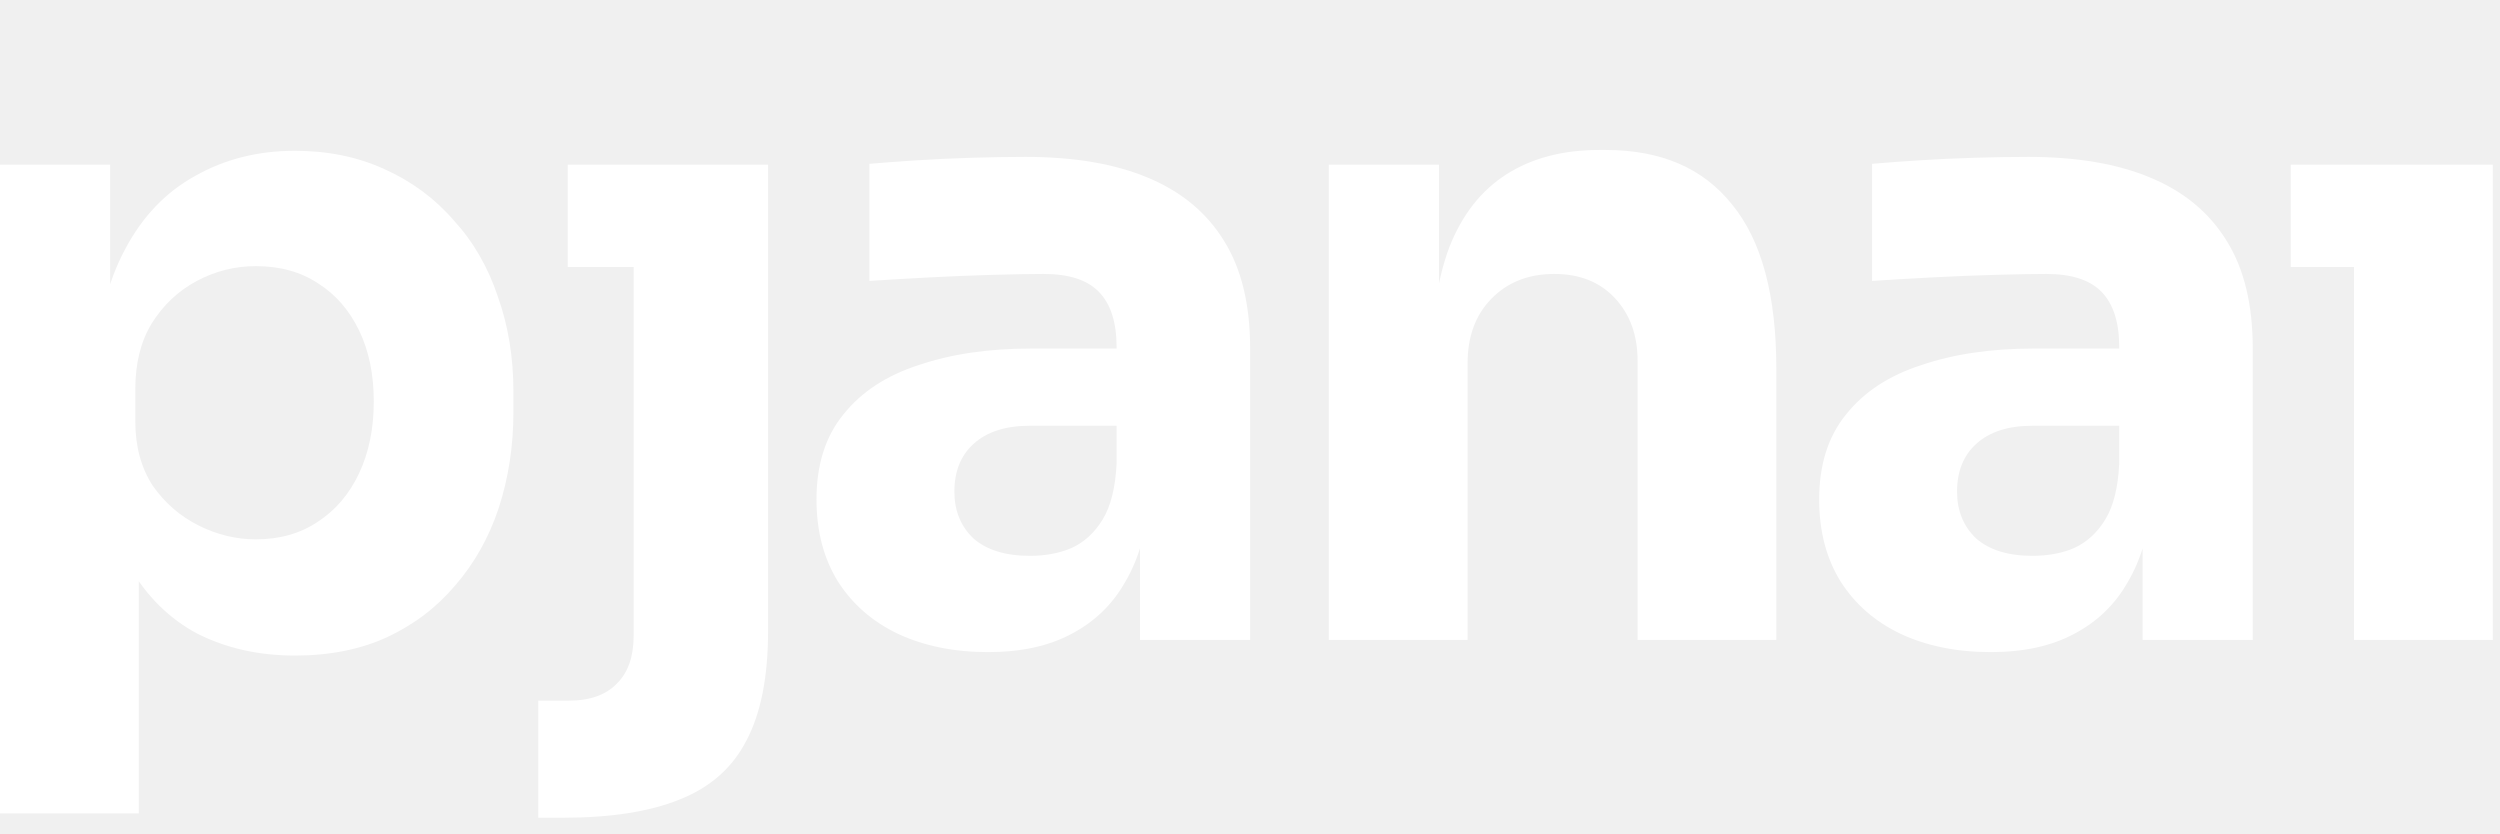
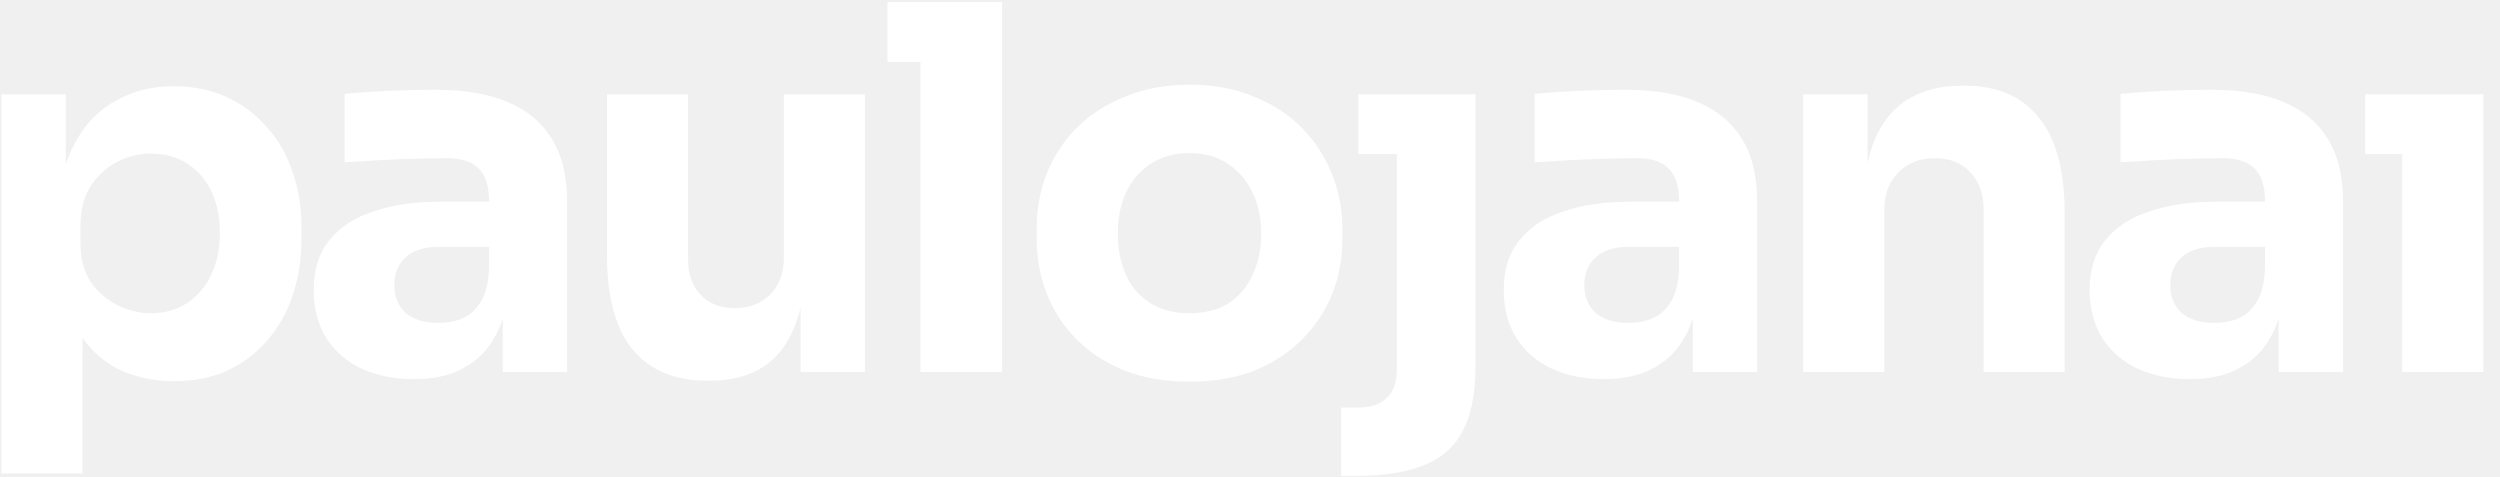
- <svg xmlns="http://www.w3.org/2000/svg" width="57" height="19" viewBox="0 0 57 19" fill="none">
-   <path d="M0 18.546V3.755H2.511V8.441L2.175 8.421C2.228 7.34 2.452 6.431 2.847 5.693C3.243 4.941 3.777 4.381 4.449 4.012C5.121 3.63 5.879 3.438 6.723 3.438C7.474 3.438 8.153 3.577 8.76 3.854C9.379 4.131 9.907 4.519 10.342 5.02C10.79 5.508 11.126 6.088 11.35 6.76C11.587 7.42 11.706 8.145 11.706 8.936V9.39C11.706 10.168 11.594 10.9 11.37 11.585C11.146 12.258 10.816 12.844 10.381 13.345C9.959 13.846 9.439 14.242 8.819 14.531C8.213 14.808 7.514 14.947 6.723 14.947C5.906 14.947 5.168 14.782 4.508 14.452C3.862 14.11 3.342 13.595 2.946 12.91C2.551 12.211 2.333 11.328 2.294 10.26L3.164 11.447V18.546H0ZM5.833 12.297C6.374 12.297 6.842 12.165 7.237 11.902C7.646 11.638 7.962 11.269 8.186 10.794C8.41 10.32 8.522 9.773 8.522 9.153C8.522 8.533 8.41 7.993 8.186 7.532C7.962 7.07 7.652 6.714 7.257 6.464C6.861 6.2 6.387 6.068 5.833 6.068C5.359 6.068 4.91 6.18 4.489 6.405C4.067 6.629 3.724 6.952 3.46 7.373C3.21 7.782 3.085 8.283 3.085 8.876V9.608C3.085 10.175 3.216 10.662 3.48 11.071C3.757 11.467 4.106 11.77 4.528 11.981C4.95 12.192 5.385 12.297 5.833 12.297Z" fill="white" />
-   <path d="M12.272 18.644V15.975H12.964C13.452 15.975 13.821 15.843 14.071 15.579C14.322 15.329 14.447 14.966 14.447 14.492V3.755H17.512V14.393C17.512 15.434 17.347 16.265 17.018 16.885C16.701 17.504 16.194 17.952 15.495 18.229C14.809 18.506 13.926 18.644 12.845 18.644H12.272ZM12.944 6.088V3.755H17.512V6.088H12.944Z" fill="white" />
-   <path d="M25.992 14.591V11.387H25.458V7.907C25.458 7.354 25.326 6.938 25.062 6.662C24.799 6.385 24.377 6.246 23.797 6.246C23.507 6.246 23.125 6.253 22.65 6.266C22.175 6.279 21.688 6.299 21.187 6.325C20.686 6.352 20.231 6.378 19.822 6.405V3.735C20.126 3.709 20.481 3.682 20.89 3.656C21.299 3.63 21.721 3.61 22.156 3.597C22.591 3.584 22.999 3.577 23.382 3.577C24.489 3.577 25.418 3.735 26.17 4.051C26.934 4.368 27.514 4.849 27.91 5.495C28.305 6.128 28.503 6.945 28.503 7.947V14.591H25.992ZM22.531 14.868C21.753 14.868 21.068 14.729 20.475 14.452C19.895 14.176 19.44 13.78 19.11 13.266C18.781 12.739 18.616 12.113 18.616 11.387C18.616 10.597 18.82 9.951 19.229 9.45C19.638 8.936 20.211 8.56 20.949 8.323C21.688 8.072 22.538 7.947 23.5 7.947H25.814V9.707H23.48C22.927 9.707 22.498 9.845 22.195 10.122C21.905 10.386 21.76 10.748 21.76 11.21C21.76 11.645 21.905 12.001 22.195 12.277C22.498 12.541 22.927 12.673 23.48 12.673C23.836 12.673 24.153 12.614 24.43 12.495C24.72 12.363 24.957 12.146 25.142 11.842C25.326 11.539 25.431 11.117 25.458 10.577L26.209 11.368C26.143 12.119 25.959 12.752 25.656 13.266C25.366 13.78 24.957 14.176 24.43 14.452C23.916 14.729 23.283 14.868 22.531 14.868Z" fill="white" />
-   <path d="M30.297 14.591V3.755H32.809V8.402H32.63C32.63 7.294 32.769 6.372 33.046 5.633C33.336 4.895 33.771 4.341 34.351 3.972C34.931 3.603 35.636 3.419 36.467 3.419H36.605C37.871 3.419 38.833 3.834 39.492 4.664C40.164 5.482 40.5 6.728 40.5 8.402V14.591H37.337V8.224C37.337 7.644 37.165 7.169 36.823 6.8C36.48 6.431 36.019 6.246 35.438 6.246C34.845 6.246 34.364 6.437 33.995 6.82C33.639 7.189 33.461 7.677 33.461 8.283V14.591H30.297Z" fill="white" />
-   <path d="M48.852 14.591V11.387H48.318V7.907C48.318 7.354 48.186 6.938 47.923 6.662C47.659 6.385 47.237 6.246 46.657 6.246C46.367 6.246 45.985 6.253 45.51 6.266C45.036 6.279 44.548 6.299 44.047 6.325C43.546 6.352 43.091 6.378 42.683 6.405V3.735C42.986 3.709 43.342 3.682 43.75 3.656C44.159 3.63 44.581 3.61 45.016 3.597C45.451 3.584 45.86 3.577 46.242 3.577C47.349 3.577 48.279 3.735 49.03 4.051C49.795 4.368 50.374 4.849 50.77 5.495C51.166 6.128 51.363 6.945 51.363 7.947V14.591H48.852ZM45.392 14.868C44.614 14.868 43.928 14.729 43.335 14.452C42.755 14.176 42.3 13.78 41.971 13.266C41.641 12.739 41.477 12.113 41.477 11.387C41.477 10.597 41.681 9.951 42.09 9.45C42.498 8.936 43.072 8.56 43.81 8.323C44.548 8.072 45.398 7.947 46.361 7.947H48.674V9.707H46.341C45.787 9.707 45.359 9.845 45.056 10.122C44.766 10.386 44.621 10.748 44.621 11.21C44.621 11.645 44.766 12.001 45.056 12.277C45.359 12.541 45.787 12.673 46.341 12.673C46.697 12.673 47.013 12.614 47.29 12.495C47.58 12.363 47.817 12.146 48.002 11.842C48.186 11.539 48.292 11.117 48.318 10.577L49.07 11.368C49.004 12.119 48.819 12.752 48.516 13.266C48.226 13.78 47.817 14.176 47.29 14.452C46.776 14.729 46.143 14.868 45.392 14.868Z" fill="white" />
-   <path d="M53.672 14.591V3.755H56.836V14.591H53.672ZM52.228 6.088V3.755H56.836V6.088H52.228Z" fill="white" />
+ <svg xmlns="http://www.w3.org/2000/svg" width="147" height="28" viewBox="0 0 147 28" fill="none">
+   <g clip-path="url(#clip0_2325_4637)">
+     <path d="M0.084 27.835V5.545H3.869V12.608L3.362 12.578C3.441 10.949 3.779 9.578 4.375 8.465C4.971 7.333 5.776 6.489 6.789 5.933C7.802 5.356 8.944 5.068 10.216 5.068C11.348 5.068 12.371 5.277 13.285 5.694C14.219 6.111 15.013 6.697 15.669 7.452C16.345 8.187 16.851 9.061 17.189 10.075C17.546 11.068 17.725 12.161 17.725 13.353V14.038C17.725 15.21 17.556 16.313 17.219 17.346C16.881 18.359 16.384 19.243 15.729 19.998C15.093 20.753 14.308 21.349 13.374 21.786C12.461 22.203 11.408 22.412 10.216 22.412C8.984 22.412 7.872 22.163 6.878 21.666C5.905 21.15 5.12 20.375 4.524 19.342C3.928 18.289 3.6 16.958 3.541 15.349L4.852 17.137V27.835H0.084ZM8.875 18.419C9.689 18.419 10.395 18.22 10.991 17.823C11.606 17.425 12.083 16.869 12.421 16.154C12.759 15.438 12.928 14.614 12.928 13.68C12.928 12.747 12.759 11.932 12.421 11.237C12.083 10.541 11.616 10.005 11.02 9.628C10.424 9.23 9.709 9.032 8.875 9.032C8.16 9.032 7.484 9.201 6.848 9.538C6.213 9.876 5.696 10.363 5.299 10.998C4.921 11.614 4.733 12.369 4.733 13.263V14.366C4.733 15.22 4.931 15.955 5.329 16.571C5.746 17.167 6.272 17.624 6.908 17.942C7.544 18.259 8.199 18.419 8.875 18.419Z" fill="white" />
+     <path d="M29.56 21.875V17.048H28.756V11.803C28.756 10.969 28.557 10.343 28.16 9.926C27.762 9.509 27.127 9.3 26.253 9.3C25.816 9.3 25.24 9.31 24.524 9.33C23.809 9.35 23.074 9.379 22.319 9.419C21.564 9.459 20.879 9.499 20.263 9.538V5.516C20.72 5.476 21.256 5.436 21.872 5.396C22.488 5.357 23.124 5.327 23.779 5.307C24.435 5.287 25.051 5.277 25.627 5.277C27.296 5.277 28.696 5.516 29.829 5.992C30.981 6.469 31.855 7.194 32.451 8.168C33.047 9.121 33.345 10.353 33.345 11.863V21.875H29.56ZM24.346 22.293C23.173 22.293 22.14 22.084 21.246 21.667C20.372 21.25 19.687 20.654 19.19 19.879C18.694 19.084 18.445 18.14 18.445 17.048C18.445 15.856 18.753 14.882 19.369 14.127C19.985 13.353 20.849 12.787 21.962 12.429C23.074 12.052 24.355 11.863 25.806 11.863H29.292V14.515H25.776C24.942 14.515 24.296 14.723 23.839 15.141C23.402 15.538 23.183 16.084 23.183 16.78C23.183 17.435 23.402 17.972 23.839 18.389C24.296 18.786 24.942 18.985 25.776 18.985C26.312 18.985 26.789 18.895 27.206 18.716C27.643 18.518 28.001 18.19 28.279 17.733C28.557 17.276 28.716 16.641 28.756 15.826L29.888 17.018C29.789 18.15 29.511 19.104 29.054 19.879C28.617 20.654 28.001 21.25 27.206 21.667C26.431 22.084 25.478 22.293 24.346 22.293Z" fill="white" />
+     <path d="M41.562 22.382C39.675 22.382 38.224 21.776 37.211 20.564C36.198 19.332 35.691 17.485 35.691 15.021V5.545H40.459V15.26C40.459 16.134 40.708 16.829 41.204 17.346C41.701 17.862 42.366 18.12 43.201 18.12C44.055 18.12 44.75 17.852 45.287 17.316C45.823 16.779 46.091 16.054 46.091 15.14V5.545H50.859V21.875H47.075V14.992H47.403C47.403 16.64 47.184 18.021 46.747 19.134C46.33 20.226 45.704 21.041 44.869 21.577C44.035 22.114 43.002 22.382 41.77 22.382H41.562Z" fill="white" />
+     <path d="M54.123 21.875V0.122H58.92V21.875H54.123ZM52.185 3.638V0.122H58.92V3.638H52.185Z" fill="white" />
+     <path d="M69.929 22.441C68.498 22.441 67.227 22.223 66.114 21.786C65.002 21.329 64.058 20.713 63.283 19.938C62.528 19.163 61.952 18.279 61.555 17.286C61.157 16.273 60.959 15.21 60.959 14.098V13.412C60.959 12.28 61.157 11.207 61.555 10.194C61.972 9.161 62.568 8.257 63.343 7.482C64.138 6.707 65.091 6.101 66.204 5.664C67.316 5.207 68.558 4.979 69.929 4.979C71.339 4.979 72.591 5.207 73.683 5.664C74.796 6.101 75.739 6.707 76.514 7.482C77.289 8.257 77.885 9.161 78.302 10.194C78.719 11.207 78.928 12.28 78.928 13.412V14.098C78.928 15.21 78.729 16.273 78.332 17.286C77.935 18.279 77.349 19.163 76.574 19.938C75.819 20.713 74.885 21.329 73.773 21.786C72.66 22.223 71.379 22.441 69.929 22.441ZM69.929 18.419C70.862 18.419 71.637 18.22 72.253 17.823C72.869 17.425 73.335 16.869 73.653 16.154C73.991 15.439 74.16 14.644 74.16 13.77C74.16 12.836 73.991 12.022 73.653 11.326C73.316 10.611 72.829 10.045 72.193 9.628C71.578 9.211 70.823 9.002 69.929 9.002C69.054 9.002 68.299 9.211 67.664 9.628C67.028 10.045 66.541 10.611 66.204 11.326C65.886 12.022 65.727 12.836 65.727 13.77C65.727 14.644 65.886 15.439 66.204 16.154C66.521 16.869 66.998 17.425 67.634 17.823C68.27 18.22 69.034 18.419 69.929 18.419Z" fill="white" />
+     <path d="M78.859 27.984V23.961H79.902C80.637 23.961 81.194 23.763 81.571 23.365C81.949 22.988 82.137 22.441 82.137 21.726V5.545H86.756V21.577C86.756 23.147 86.508 24.398 86.011 25.332C85.534 26.266 84.769 26.941 83.717 27.358C82.684 27.775 81.353 27.984 79.724 27.984H78.859ZM79.872 9.062V5.545H86.756V9.062H79.872Z" fill="white" />
+     <path d="M99.535 21.875V17.048H98.73V11.803C98.73 10.969 98.532 10.343 98.135 9.926C97.737 9.509 97.102 9.3 96.227 9.3C95.79 9.3 95.214 9.31 94.499 9.33C93.784 9.35 93.049 9.379 92.294 9.419C91.539 9.459 90.854 9.499 90.238 9.538V5.516C90.695 5.476 91.231 5.436 91.847 5.396C92.463 5.357 93.099 5.327 93.754 5.307C94.41 5.287 95.025 5.277 95.602 5.277C97.27 5.277 98.671 5.516 99.803 5.992C100.956 6.469 101.83 7.194 102.426 8.168C103.022 9.121 103.32 10.353 103.32 11.863V21.875H99.535ZM94.32 22.293C93.148 22.293 92.115 22.084 91.221 21.667C90.347 21.25 89.662 20.654 89.165 19.879C88.668 19.084 88.42 18.14 88.42 17.048C88.42 15.856 88.728 14.882 89.344 14.127C89.96 13.353 90.824 12.787 91.936 12.429C93.049 12.052 94.33 11.863 95.78 11.863H99.267V14.515H95.751C94.916 14.515 94.27 14.723 93.814 15.141C93.377 15.538 93.158 16.084 93.158 16.78C93.158 17.435 93.377 17.972 93.814 18.389C94.27 18.786 94.916 18.985 95.751 18.985C96.287 18.985 96.764 18.895 97.181 18.716C97.618 18.518 97.975 18.19 98.254 17.733C98.532 17.276 98.691 16.641 98.73 15.826L99.863 17.018C99.763 18.15 99.486 19.104 99.028 19.879C98.591 20.654 97.975 21.25 97.181 21.667C96.406 22.084 95.453 22.293 94.32 22.293Z" fill="white" />
+     <path d="M106.025 21.875V5.545H109.81V12.548H109.542C109.542 10.879 109.75 9.489 110.167 8.376C110.605 7.264 111.26 6.429 112.134 5.873C113.008 5.317 114.071 5.039 115.323 5.039H115.531C117.439 5.039 118.889 5.664 119.882 6.916C120.895 8.148 121.402 10.025 121.402 12.548V21.875H116.634V12.28C116.634 11.406 116.376 10.691 115.859 10.134C115.343 9.578 114.647 9.3 113.773 9.3C112.879 9.3 112.154 9.588 111.598 10.164C111.061 10.72 110.793 11.455 110.793 12.369V21.875H106.025Z" fill="white" />
+     <path d="M133.986 21.875V17.048H133.182V11.803C133.182 10.969 132.983 10.343 132.586 9.926C132.188 9.509 131.553 9.3 130.679 9.3C130.241 9.3 129.665 9.31 128.95 9.33C128.235 9.35 127.5 9.379 126.745 9.419C125.99 9.459 125.305 9.499 124.689 9.538V5.516C125.146 5.476 125.682 5.436 126.298 5.396C126.914 5.357 127.55 5.327 128.205 5.307C128.861 5.287 129.477 5.277 130.053 5.277C131.721 5.277 133.122 5.516 134.254 5.992C135.407 6.469 136.281 7.194 136.877 8.168C137.473 9.121 137.771 10.353 137.771 11.863V21.875H133.986ZM128.771 22.293C127.599 22.293 126.566 22.084 125.672 21.667C124.798 21.25 124.113 20.654 123.616 19.879C123.119 19.084 122.871 18.14 122.871 17.048C122.871 15.856 123.179 14.882 123.795 14.127C124.411 13.353 125.275 12.787 126.387 12.429C127.5 12.052 128.781 11.863 130.231 11.863H133.718V14.515H130.202C129.367 14.515 128.722 14.723 128.265 15.141C127.828 15.538 127.609 16.084 127.609 16.78C127.609 17.435 127.828 17.972 128.265 18.389C128.722 18.786 129.367 18.985 130.202 18.985C130.738 18.985 131.215 18.895 131.632 18.716C132.069 18.518 132.427 18.19 132.705 17.733C132.983 17.276 133.142 16.641 133.182 15.826L134.314 17.018C134.215 18.15 133.937 19.104 133.48 19.879C133.043 20.654 132.427 21.25 131.632 21.667C130.857 22.084 129.904 22.293 128.771 22.293Z" fill="white" />
+     <path d="M141.25 21.875V5.545H146.018V21.875H141.25ZM139.074 9.062V5.545H146.018V9.062H139.074Z" fill="white" />
+   </g>
+   <defs>
+     <clipPath id="clip0_2325_4637">
+       <rect width="146.142" height="28" fill="white" />
+     </clipPath>
+   </defs>
</svg>
